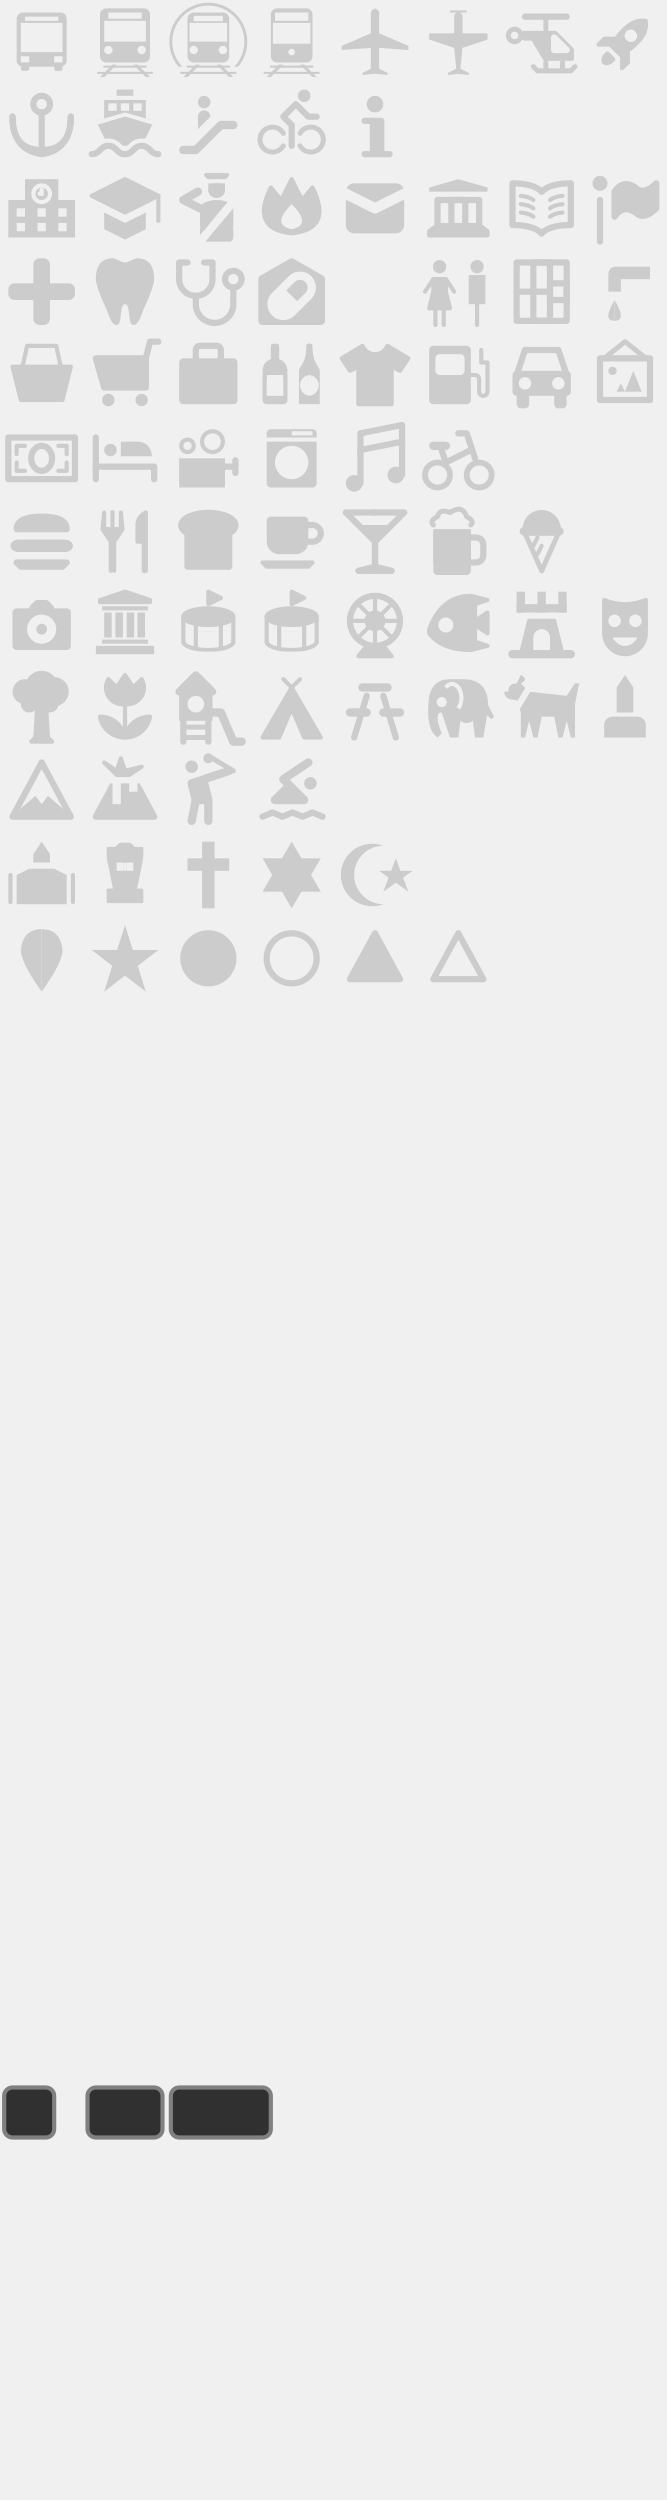
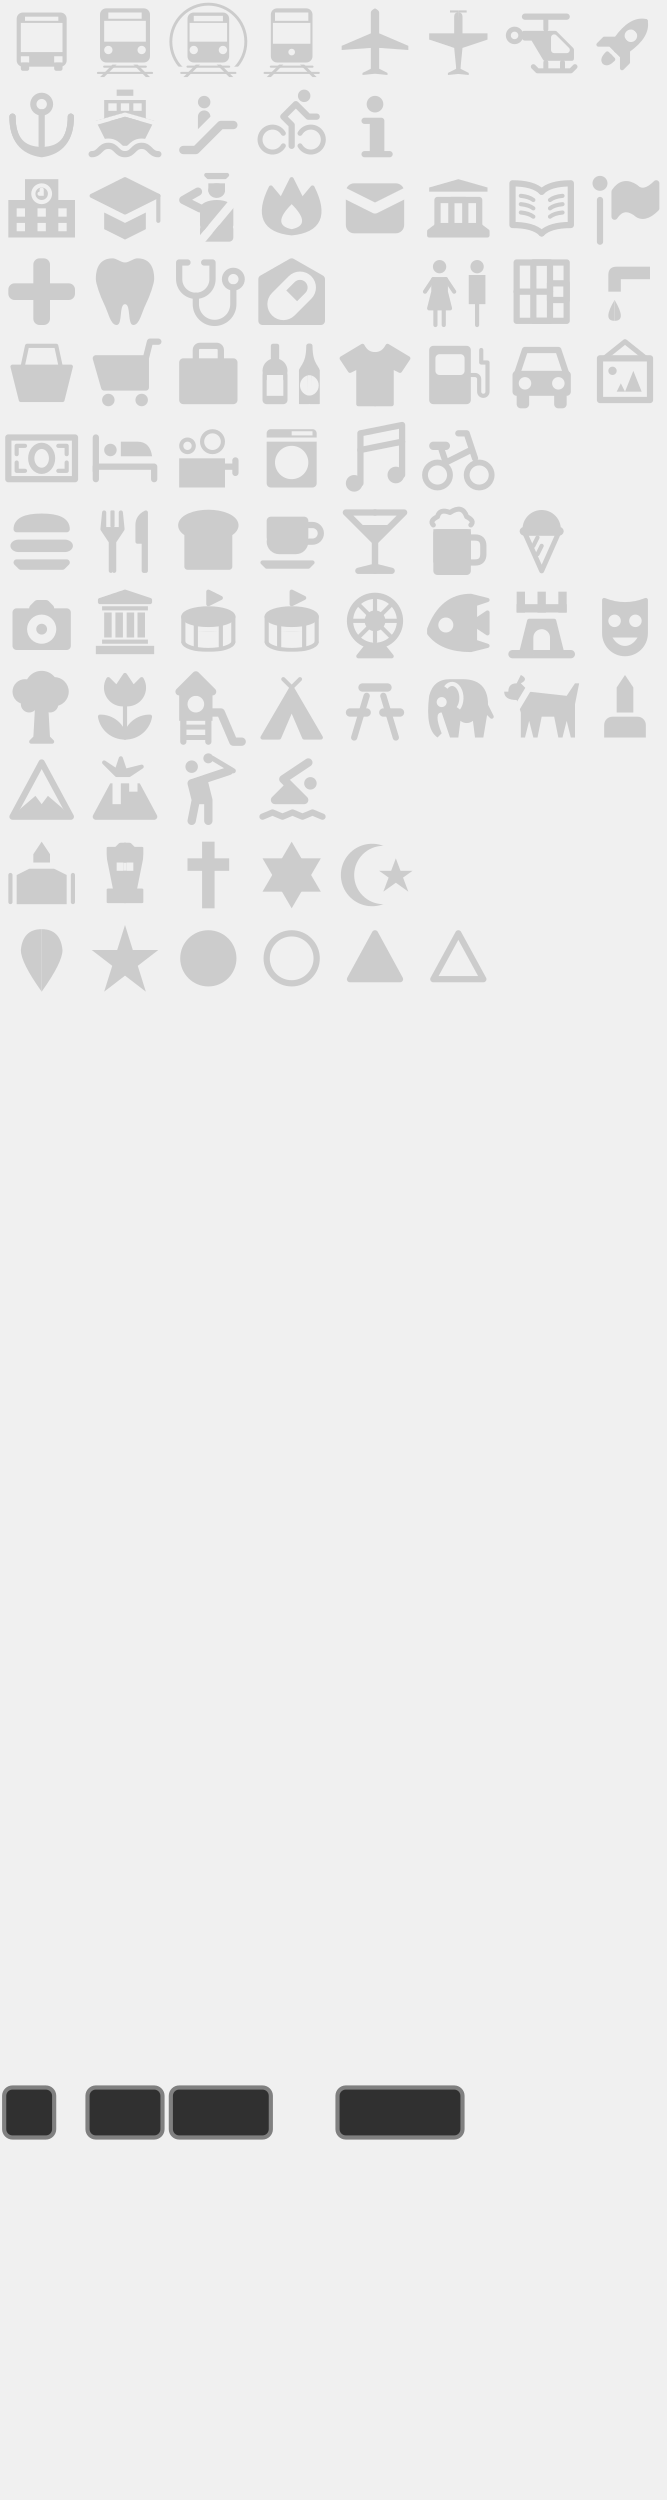
<svg xmlns="http://www.w3.org/2000/svg" viewBox="0 0 160 600">
  <style>
    /* 塗りのみ */
    .f {
      fill: hsl(0 0% 80%);
    }

    /* 線のみ */
    .s {
      fill: none;
      stroke: hsl(0 0% 80%);
      stroke-linejoin: round;
      stroke-linecap: round;
    }

    /* 塗と線 */
    .fs {
      fill: hsl(0 0% 80%);
      stroke: hsl(0 0% 80%);
      stroke-linejoin: round;
      stroke-linecap: round;
    }

    .w05 {
      stroke-width: 0.5;
    }

    .w07 {
      stroke-width: 0.7;
    }

    .w10 {
      stroke-width: 1;
    }

    .w12 {
      stroke-width: 1.2;
    }

    .w14 {
      stroke-width: 1.4;
    }

    .w15 {
      stroke-width: 1.5;
    }

    .w18 {
      stroke-width: 1.8;
    }

    .w20 {
      stroke-width: 2.0;
    }

    /* 道路番号の基本スタイル */
    .road {
      fill: hsl(0 0% 0% / 80%);
      stroke: hsl(0 0% 50%);
      stroke-linejoin: round;
      stroke-linecap: round;
    }
  </style>
  <g>
    <view id="bus_11" viewBox="0 0 20 20" />
    <g transform="translate(0 0)">
      <defs>
        <mask id="bus_11_mask">
          <rect x="0" y="0" width="20" height="20" fill="white" />
          <rect x="6" y="4" width="8" height="1" fill="black" />
          <rect x="5" y="5.5" width="10" height="7" fill="black" />
          <rect x="5" y="13.5" width="2" height="1.5" fill="black" />
          <rect x="13" y="13.5" width="2" height="1.5" fill="black" />
        </mask>
      </defs>
      <rect x="4" y="3" width="12" height="13" rx="1.5" class="f" mask="url(#bus_11_mask)" />
      <rect x="5" y="15" width="2" height="2" rx="0.5" class="f" mask="url(#bus_11_mask)" />
      <rect x="13" y="15" width="2" height="2" rx="0.5" class="f" mask="url(#bus_11_mask)" />
    </g>
    <view id="railway_11" viewBox="20 0 20 20" />
    <g transform="translate(20 0)">
      <defs>
        <mask id="railway_11_mask">
          <rect x="0" y="0" width="20" height="20" fill="white" />
          <rect x="6" y="3" width="8" height="1.5" fill="black" />
          <rect x="5" y="5" width="10" height="5" fill="black" />
          <circle cx="6" cy="12" r="1" fill="black" />
          <circle cx="14" cy="12" r="1" fill="black" />
        </mask>
      </defs>
      <rect x="4" y="2" width="12" height="13" rx="1.5" class="f" mask="url(#railway_11_mask)" />
      <path d="M 7 15.5 l -3 3 l 1 0 l 3 -3" class="f" />
      <path d="M 12 15.5 l 3 3 l 1 0 l -3 -3" class="f" />
      <path d="M 5 16 l 10 0" class="s w05" />
      <path d="M 3.5 17.5 l 13 0" class="s w05" />
    </g>
    <view id="rail_metro_11" viewBox="40 0 20 20" />
    <g transform="translate(40 0)">
      <defs>
        <mask id="rail_metro_11_mask">
          <rect x="0" y="0" width="20" height="20" fill="white" />
          <rect x="6.5" y="3.8" width="7" height="1.3" fill="black" />
          <rect x="5.5" y="5.5" width="9" height="4.5" fill="black" />
          <circle cx="6.5" cy="12" r="1" fill="black" />
          <circle cx="13.5" cy="12" r="1" fill="black" />
        </mask>
        <mask id="rail_metro_11_tunnel_mask">
          <rect x="0" y="0" width="20" height="20" fill="white" />
          <rect x="0" y="16" width="20" height="5" fill="black" />
        </mask>
      </defs>
      <rect x="5" y="3" width="10" height="12" rx="1.5" class="f" mask="url(#rail_metro_11_mask)" />
      <circle cx="10" cy="10" r="9" class="s w07" mask="url(#rail_metro_11_tunnel_mask)" />
      <path d="M 7 15.5 l -3 3 l 1 0 l 3 -3" class="f" />
      <path d="M 12 15.5 l 3 3 l 1 0 l -3 -3" class="f" />
      <path d="M 5 16 l 10 0" class="s w05" />
      <path d="M 3.5 17.5 l 13 0" class="s w05" />
    </g>
    <view id="rail_light_11" viewBox="60 0 20 20" />
    <g transform="translate(60 0)">
      <defs>
        <mask id="rail_light_11_mask">
          <rect x="0" y="0" width="20" height="20" fill="white" />
          <rect x="6" y="3" width="8" height="2" fill="black" />
          <rect x="5.5" y="5.5" width="9" height="5" fill="black" />
          <circle cx="10" cy="12.5" r="0.8" fill="black" />
        </mask>
      </defs>
      <rect x="5" y="2" width="10" height="13" rx="1.5" class="f" mask="url(#rail_light_11_mask)" />
      <path d="M 7 15.5 l -3 3 l 1 0 l 3 -3" class="f" />
      <path d="M 12 15.5 l 3 3 l 1 0 l -3 -3" class="f" />
      <path d="M 5 16 l 10 0" class="s w05" />
      <path d="M 3.5 17.5 l 13 0" class="s w05" />
    </g>
    <view id="airport_11" viewBox="80 0 20 20" />
    <g transform="translate(80 0)">
      <path d="M 10 2 q -1 0.5 -1 1 v 5 l -7 3 v 1 l 7 -0.5 v5 l -2 1 v 0.5 l 3 -0.3 z" class="f" />
      <path d="M 10 2 q -1 0.5 -1 1 v 5 l -7 3 v 1 l 7 -0.5 v5 l -2 1 v 0.5 l 3 -0.3 z" class="f" transform="translate(20) scale(-1 1)" />
    </g>
    <view id="airfield_11" viewBox="100 0 20 20" />
    <g transform="translate(100 0)">
      <path d="M 10 2.5 h -2 v 0.5 h 2 q -1 0 -1 1 v 4 h -6 v 1.5 l 6 2 l 0.5 5 l -2 1 v 0.5 l 3 -0.3 z" class="f" />
      <path d="M 10 2.5 h -2 v 0.5 h 2 q -1 0 -1 1 v 4 h -6 v 1.5 l 6 2 l 0.5 5 l -2 1 v 0.5 l 3 -0.3 z" class="f" transform="translate(20) scale(-1 1)" />
    </g>
    <view id="heliport_11" viewBox="120 0 20 20" />
    <g transform="translate(120 0)">
      <defs>
        <mask id="heliport_11_mask">
          <rect x="0" y="0" width="20" height="20" fill="white" />
          <path d="M 13 9 l 3 3 h -3 z" fill="black" stroke="black" stroke-width="1.5" stroke-linejoin="round" />
        </mask>
      </defs>
      <path d="M 6 8 h 7 l 4 4 v 2 h -6 l -3 -5 h -2 z" class="fs w15" mask="url(#heliport_11_mask)" />
      <path d="M 15 15 v 1.5 z" class="s w12" />
      <path d="M 11 4 v 3 z" class="s w12" />
      <path d="M 6 4 h 10 z" class="s w15" />
      <path d="M 11 15 v 1.5 z" class="s w12" />
      <path d="M 8 16 l 1 1 h 8 l 1 -1" class="s w12" />
      <circle cx="3.5" cy="8.5" r="1.5" class="s w12" />
    </g>
    <view id="rocket_11" viewBox="140 0 20 20" />
    <g transform="translate(140 0)">
      <defs>
        <mask id="rocket_11_mask">
          <rect x="0" y="0" width="20" height="20" fill="white" />
          <circle cx="10" cy="8" r="1.5" fill="black" />
        </mask>
      </defs>
      <path d="M 10 3 q -3 2 -2 8 l -2 2 v 2 l 2 -2 h 2 z M 10 15 h -1 q 0 2 1 2 z" class="fs" mask="url(#rocket_11_mask)" transform="rotate(45 10 10)" />
      <path d="M 10 3 q -3 2 -2 8 l -2 2 v 2 l 2 -2 h 2 z M 10 15 h -1 q 0 2 1 2 z" class="fs" mask="url(#rocket_11_mask)" transform="translate(20 0) scale(-1 1) rotate(-45 10 10) " />
    </g>
    <view id="harbor_11" viewBox="0 20 20 20" />
    <g transform="translate(0 20)">
      <circle cx="10" cy="5" r="2" class="s w15" />
      <path d="M 10 7 v 8 " class="s w15" />
      <path d="M 3 8 q 0 8 7 8 t 7 -8" class="s w15" />
      <path d="M 3 8 q 0 8 7 9 q 7 -1 7 -9" class="s w15" />
    </g>
    <view id="ferry_terminal_11" viewBox="20 20 20 20" />
    <g transform="translate(20 20)">
      <defs>
        <mask id="ferry_terminal_11_mask">
          <rect x="0" y="0" width="20" height="20" fill="white" />
          <rect x="6" y="4.8" width="2" height="1.8" fill="black" />
          <rect x="9" y="4.8" width="2" height="1.8" fill="black" />
          <rect x="12" y="4.8" width="2" height="1.8" fill="black" />
          <path d="M 3 9.5 l 7 -2 l 7 2" fill="none" stroke="black" />
          <path d="M 2 17 c 2 0 2 -2 4 -2 s 2 2 4 2 s 2 -2 4 -2 s 2 2 4 2" fill="none" stroke="black" stroke-width="3.5" />
        </mask>
      </defs>
      <rect x="8" y="1.5" width="4" height="1.5" class="f" />
      <rect x="5" y="4" width="10" height="5" class="f" mask="url(#ferry_terminal_11_mask)" />
      <path d="M 3 9 l 7 -2 l 7 2 l -3 6 h -8" class="f" mask="url(#ferry_terminal_11_mask)" />
      <path d="M 2 17 c 2 0 2 -2 4 -2 s 2 2 4 2 s 2 -2 4 -2 s 2 2 4 2" class="s w15" />
    </g>
    <view id="entrance_11" viewBox="40 20 20 20" />
    <g transform="translate(40 20)">
      <circle cx="9" cy="4.5" r="1.5" class="f" />
      <path d="M 7.5 11 v -3 a 1.5 1.5 0 0 1 3 0 z" class="f" />
      <path d="M 4 16 h 3 l 6 -6 h 3 " class="s w20" />
    </g>
    <view id="bicycle_rental_11" viewBox="60 20 20 20" />
    <g transform="translate(60 20)">
      <circle cx="13" cy="3" r="1.5" class="f" />
      <path d="M 8 12 a 3 3 0 1 0 0 3" class="s w12" />
      <path d="M 12 12 a 3 3 0 1 1 0 3" class="s w12" />
      <path d="M 10 15 v -5 l -2 -2 l 3 -3 l 3 3 h 2" class="s w15" />
    </g>
    <view id="information_11" viewBox="80 20 20 20" />
    <g transform="translate(80 20)">
      <circle cx="10" cy="5" r="2" class="f" />
      <path d="M 7.5 9 h 2 v 8 h -2 h 6 h -2 v -8 z" class="fs w15" />
    </g>
    <view id="school_11" viewBox="0 40 20 20" />
    <g transform="translate(0 40)">
      <defs>
        <mask id="school_11_mask">
          <rect x="0" y="0" width="20" height="20" fill="white" />
          <circle cx="10" cy="6.5" r="2" fill="none" stroke="black" />
          <path d="M 10 5.5 v 1 h -0.5" fill="none" stroke="black" stroke-linecap="round" />
          <rect x="4" y="10" width="2" height="2" fill="black" />
          <rect x="9" y="10" width="2" height="2" fill="black" />
          <rect x="14" y="10" width="2" height="2" fill="black" />
          <rect x="4" y="13.5" width="2" height="2" fill="black" />
          <rect x="9" y="13.5" width="2" height="2" fill="black" />
          <rect x="14" y="13.5" width="2" height="2" fill="black" />
        </mask>
      </defs>
      <path d="M 6 3 h 8 v 5 h 4 v 9 h -16 v -9 h 4 z" class="f" mask="url(#school_11_mask)" />
    </g>
    <view id="college_11" viewBox="20 40 20 20" />
    <g transform="translate(20 40)">
      <path d="M 18 7 l -8 -4 l -8 4 l 8 4 l 8 -4 z" class="fs" />
      <path d="M 18 7 v6" class="s" />
      <path d="M 5 11 v 4 l 5 2.5 l 5 -2.5 v -4 l -5 2.5 z" class="f" />
    </g>
    <view id="police_11" viewBox="40 40 20 20" />
    <g transform="translate(40 40)">
      <defs>
        <mask id="police_11_mask">
          <rect x="0" y="0" width="20" height="20" fill="white" />
          <path d="M 18 6 l -10 12" style="fill:none; stroke:black; stroke-width:2" />
        </mask>
      </defs>
      <rect x="8" y="8" width="8" height="8" rx="4" ry="2" class="f" mask="url(#police_11_mask)" />
      <rect x="8" y="14" width="8" height="4" rx="1" class="f" mask="url(#police_11_mask)" />
      <path d="M 8 10 l -4 -2 l 3.5 -2" class="s w20" />
      <rect x="10" y="4" width="4" height="3.5" class="f" rx="2" />
      <rect x="10" y="4" width="4" height="2" class="f" />
      <path d="M 9.5 2 h 5 l -0.5 0.5 h -4 z" class="fs" />
    </g>
    <view id="fire_station_11" viewBox="60 40 20 20" />
    <g transform="translate(60 40)">
      <defs>
        <mask id="fire_station_11_mask">
          <rect x="0" y="0" width="20" height="20" fill="white" />
          <path d="M 10 9 Q 5 14 10 15 Q 15 14 10 9 z" style="fill:black" />
        </mask>
      </defs>
      <path d="M 10 3 L 7.5 8 L 5 5 Q 0 15 10 16 Q 20 15 15 5 L 12.5 8 z" class="fs" mask="url(#fire_station_11_mask)" />
    </g>
    <view id="post_11" viewBox="80 40 20 20" />
    <g transform="translate(80 40)">
      <defs>
        <mask id="post_11_mask">
          <rect x="0" y="0" width="20" height="20" fill="white" />
          <path d="M 2 6 L 10 10 L 18 6" style="fill:none; stroke:black; stroke-width:2.5; stroke-linejoin:round" />
        </mask>
      </defs>
      <rect x="3" y="4" width="14" height="12" rx="2" class="f" mask="url(#post_11_mask)" />
    </g>
    <view id="town_hall_11" viewBox="100 40 20 20" />
    <g transform="translate(100 40)">
      <path d="M 10 3 l -7 2 v 1 h 14 v -1 z" class="f" />
      <path d="M 5 14 v -6 h 10 v 6" class="s w15" />
      <path d="M 8.333 14 v -6 h 3.333 v 6" class="s w15" />
      <path d="M 5 14 l -2 1.5 v 1 h 14 v -1 l -2 -1.5 z" class="fs" />
    </g>
    <view id="library_11" viewBox="120 40 20 20" />
    <g transform="translate(120 40)">
      <path d="M 10 6 q -2 -2 -7 -2 v 10 q 5 0 7 2" class="s w15" />
      <path d="M 10 6 q -2 -2 -7 -2 v 10 q 5 0 7 2" class="s w15" transform="translate(20 0) scale(-1 1)" />
      <path d="M 8 8 q -1 -0.8 -3 -1" class="s" />
      <path d="M 8 10 q -1 -0.8 -3 -1" class="s" />
      <path d="M 8 12 q -1 -0.8 -3 -1" class="s" />
      <path d="M 12 8 q 1 -0.8 3 -1" class="s" />
      <path d="M 12 10 q 1 -0.8 3 -1" class="s" />
      <path d="M 12 12 q 1 -0.8 3 -1" class="s" />
    </g>
    <view id="embassy_11" viewBox="140 40 20 20" />
    <g transform="translate(140 40)">
      <circle cx="4" cy="4" r="1.8" class="f" />
      <path d="M 4 8 v 10" class="s w15" />
      <path d="M 7.5 6 q 2 -3 5 -1 q 2 2 5 -1 v 6 q -3 3 -5 1 q -3 -2 -5 1 z" class="fs w15" />
    </g>
    <view id="hospital_11" viewBox="0 60 20 20" />
    <g transform="translate(0 60)">
      <rect x="2" y="8" width="16" height="4" rx="1.5" class="f" />
      <rect x="8" y="2" width="4" height="16" rx="1.5" class="f" />
    </g>
    <view id="dentist_11" viewBox="20 60 20 20" />
    <g transform="translate(20 60)">
      <path d="M 10 3 C 9 3 8 2 7 2 C 3 2 3 6 3 7 S 4 11 5 13 S 6.5 18 8 18 S 8.5 13 10 13 z" class="f" />
      <path d="M 10 3 C 9 3 8 2 7 2 C 3 2 3 6 3 7 S 4 11 5 13 S 6.5 18 8 18 S 8.5 13 10 13 z" class="f" transform="translate(20) scale(-1 1)" />
    </g>
    <view id="doctor_11" viewBox="40 60 20 20" />
    <g transform="translate(40 60)">
      <path d="M 5 3 h -2 v 4 a 4 4 0 0 0 8 0 v -4 h -2 " class="s w15" />
      <path d="M 7 11 v 2 a 4 4 0 0 0 9 0 v -4" class="s w15" />
      <circle cx="16" cy="7" r="2" class="s w15" />
    </g>
    <view id="pharmacy_11" viewBox="60 60 20 20" />
    <g transform="translate(60 60)">
      <defs>
        <mask id="pharmacy_11_mask">
          <rect x="0" y="0" width="20" height="20" fill="white" />
          <path d="M 6 11 a 2 2 0 0 0 4 4 l 4 -4 a 2 2 0 0 0 -4 -4 z" class="s" style="stroke:black; stroke-width:2" />
          <path d="M 6 11 a 2 2 0 0 0 4 4 l 2 -2 l -4 -4 z" class="f" style="fill:black" />
        </mask>
      </defs>
      <path d="M 10 3 l -7 4 v 10 h 14 v -10 z" class="fs w20" mask="url(#pharmacy_11_mask)" />
    </g>
    <view id="toilet_11" viewBox="100 60 20 20" />
    <g transform="translate(100 60)">
      <circle cx="5.5" cy="4" r="1.6" class="f" />
      <path d="M 4 7 v 3 l -1 4 h 5 l -1 -4 v -3 z" class="fs" />
      <path d="M 4 7 l -2 3 M 7 7 l 2 3" class="s" />
      <path d="M 4.5 12 v 6 M 6.5 12 v 6" class="s" />
      <circle cx="14.5" cy="4" r="1.6" class="f" />
      <rect x="12.5" y="6" width="4" height="7" class="f" />
      <path d="M 14.5 12 v 6" class="s" />
    </g>
    <view id="prison_11" viewBox="120 60 20 20" />
    <g transform="translate(120 60)" class="s w15">
      <rect x="4" y="3" width="12" height="14" />
      <rect x="8" y="3" width="4" height="14" />
      <rect x="12" y="8" width="4" height="4" />
      <path d="M 4 10 h 8" />
    </g>
    <view id="drinking_water_11" viewBox="140 60 20 20" />
    <g transform="translate(140 60)">
      <path d="M 16 4 h -8 q -2 0 -2 2 v 4 h 3 v -3 h 7 z" class="f" />
      <path d="M 7.5 12 q -3 5 0 5 z" class="f" />
      <path d="M 7.5 12 q 3 5 0 5 z" class="f" />
    </g>
    <view id="shop_11" viewBox="0 80 20 20" />
    <g transform="translate(0 80)">
      <path d="M 3 8 h 14 l -2 8 h -10 z" class="fs" />
      <path d="M 5 10 l 1.5 -7 h 7 l 1.5 7 z" class="s" />
    </g>
    <view id="grocery_11" viewBox="20 80 20 20" />
    <g transform="translate(20 80)">
      <path d="M 15 6 h -12 l 2 7 h 10 v -7 l 1 -4 h 2" class="s w15" />
      <path d="M 15 6 h -12 l 2 7 h 10 z" class="f" />
      <circle cx="6" cy="16" r="1.5" class="f" />
      <circle cx="14" cy="16" r="1.5" class="f" />
    </g>
    <view id="suitcase_11" viewBox="40 80 20 20" />
    <g transform="translate(40 80)">
      <rect x="3" y="6" width="14" height="11" rx="1" class="f" />
      <rect x="7" y="3" width="6" height="12" rx="1" class="s w15" />
    </g>
    <view id="alcohol_shop_11" viewBox="60 80 20 20" />
    <g transform="translate(60 80)">
      <defs>
        <mask id="alcohol_shop_11_mask">
          <rect x="0" y="0" width="20" height="20" fill="white" />
          <rect x="4" y="10" width="4" height="5" fill="black" />
          <circle cx="14.5" cy="12.5" r="2.5" fill="black" />
        </mask>
      </defs>
      <rect x="5" y="2.5" width="2" height="4" rx="0.5" class="f" />
      <circle cx="6" cy="9" r="3" class="f" mask="url(#alcohol_shop_11_mask)" />
      <rect x="3" y="9" width="6" height="8" rx="1" class="f" mask="url(#alcohol_shop_11_mask)" />
      <path d="M 14.5 3 h -0.5 c 0 5 -2 5 -2 7 v 6.5 h 2 z" class="fs" mask="url(#alcohol_shop_11_mask)" />
      <path d="M 14.5 3 h -0.5 c 0 5 -2 5 -2 7 v 6.5 h 2 z" class="fs" mask="url(#alcohol_shop_11_mask)" transform="translate(28.5 0) scale(-1 1)" />
    </g>
    <view id="clothing_store_11" viewBox="80 80 20 20" />
    <g transform="translate(80 80)">
      <path d="M 10 5 q -2 0 -3 -2 l -5 3 l 2 3 l 2 -1 v 9 h 4 z" class="fs" />
      <path d="M 10 5 q -2 0 -3 -2 l -5 3 l 2 3 l 2 -1 v 9 h 4 z" class="fs" transform="translate(20 0) scale(-1 1)" />
    </g>
    <view id="fuel_11" viewBox="100 80 20 20" />
    <g transform="translate(100 80)">
      <defs>
        <mask id="fuel_11_mask">
          <rect x="0" y="0" width="20" height="20" fill="white" />
          <rect x="4.5" y="5" width="7" height="5" rx="1" fill="black" />
        </mask>
      </defs>
      <rect x="3" y="3" width="10" height="14" rx="1" class="f" mask="url(#fuel_11_mask)" />
      <path d="M 12 10 h 2 a 1 1 0 0 1 1 1 v 3 a 1 1 0 0 0 2 0 v -7 h -1.5 v -3" class="s" />
    </g>
    <view id="car_11" viewBox="120 80 20 20" />
    <g transform="translate(120 80)">
      <defs>
        <mask id="car_11_mask">
          <rect x="0" y="0" width="20" height="20" fill="white" />
          <circle cx="6" cy="12" r="1.5" fill="black" />
          <circle cx="14" cy="12" r="1.5" fill="black" />
        </mask>
      </defs>
      <rect x="3" y="9" width="14" height="6" rx="1" class="f" mask="url(#car_11_mask)" />
      <rect x="4" y="14" width="3" height="4" class="f" rx="1" />
      <rect x="13" y="14" width="3" height="4" class="f" rx="1" />
      <path d="M 4 10 l 2 -6 h 8 l 2 6" class="s w15" />
    </g>
    <view id="art_gallery_11" viewBox="140 80 20 20" />
    <g transform="translate(140 80)">
      <rect x="4" y="6" width="12" height="10" class="s w15" />
      <circle cx="7" cy="9" r="1" class="f" />
      <path d="M 8 14 l 1 -2 l 1 2 l 2 -5 l 2 5 z" class="f" />
      <path d="M 5 6 L 10 2 L 15 6" class="s w12" />
    </g>
    <view id="bank_11" viewBox="0 100 20 20" />
    <g transform="translate(0 100)">
      <rect x="2" y="5" width="16" height="10" class="s w15" />
      <ellipse cx="10" cy="10" rx="2.5" ry="3" class="s w15" />
      <path d="M 6 7 h -2 v 2" class="s" />
      <path d="M 6 13 h -2 v -2" class="s" />
      <path d="M 14 7 h 2 v 2" class="s" />
      <path d="M 14 13 h 2 v -2" class="s" />
    </g>
    <view id="lodging_11" viewBox="20 100 20 20" />
    <g transform="translate(20 100)">
      <path d="M 3 15 v -3 h 14 v 3" class="s w15" />
      <path d="M 3 5 v 8" class="s w15" />
      <circle cx="6.5" cy="8" r="1.5" class="f" />
      <path d="M 9 6 h 4 q 3 0 3.5 3.5 h -7.5 z" class="f" />
    </g>
    <view id="cinema_11" viewBox="40 100 20 20" />
    <g transform="translate(40 100)">
      <rect x="3" y="10" width="11" height="7" class="f" />
      <circle cx="5" cy="7" r="1.5" class="s" />
      <circle cx="11" cy="6" r="2.5" class="s" />
      <path d="M 13 12 h 3.5 v -1.5 v 3" class="s w15" />
    </g>
    <view id="laundry_11" viewBox="60 100 20 20" />
    <g transform="translate(60 100)">
      <defs>
        <mask id="laundry_11_mask">
          <rect x="0" y="0" width="20" height="20" fill="white" />
          <circle cx="10" cy="11" r="4" fill="black" />
          <rect x="0" y="5" width="20" height="1" fill="black" />
          <rect x="10" y="3.5" width="5" height="1" fill="black" />
        </mask>
      </defs>
      <rect x="4" y="3" width="12" height="14" rx="1" class="f" mask="url(#laundry_11_mask)" />
    </g>
    <view id="music_11" viewBox="80 100 20 20" />
    <g transform="translate(80 100)">
      <circle cx="5" cy="16" r="1.5" class="fs" />
      <circle cx="15" cy="14" r="1.5" class="fs" />
      <path d="M 6.5 16 v -12 l 10 -2 v 12" class="s w15" />
      <path d="M 6.5 8 l 10 -2" class="s w15" />
    </g>
    <view id="bicycle_11" viewBox="100 100 20 20" />
    <g transform="translate(100 100)">
      <circle cx="5" cy="14" r="3" class="s w14" />
      <circle cx="15" cy="14" r="3" class="s w14" />
      <path d="M 6 8 l 1 3 l 6 -3" class="s w15" />
      <path d="M 4 7 h 3" class="s w20" />
      <path d="M 10 4 h 2 l 2 6" class="s w15" />
    </g>
    <view id="fast_food_11" viewBox="0 120 20 20" />
    <g transform="translate(0 120)">
      <path d="M10 4 q -6 0 -6 3 h 12 q 0 -3 -6 -3" class="fs w15" />
      <rect x="2.5" y="9.5" width="15" height="3" rx="2" class="f" />
      <path d="M 4 15 l 1 1 h 10 l 1 -1 z" class="fs w15" />
    </g>
    <view id="restaurant_11" viewBox="20 120 20 20" />
    <g transform="translate(20 120)">
      <path d="M 7 7 h -2 v -4 l -0.4 4 l 2 3 v 7 z" class="fs" />
      <path d="M 7 7 h -2 v -4 l -0.4 4 l 2 3 v 7 z" class="fs" transform="translate(14 0) scale(-1 1)" />
      <rect x="6.5" y="2.5" width="1" height="4" rx="0.2" class="f" />
      <path d="M 15 3 q -2 1 -2 3 v4 h 1.5 v 7 h 0.5 z" class="fs" />
    </g>
    <view id="bakery_11" viewBox="40 120 20 20" />
    <g transform="translate(40 120)">
      <path d="M 5 8 v 8 h 10 v -8 a 6.5 3 0 1 0 -10 0 z" class="fs w15" />
    </g>
    <view id="cafe_11" viewBox="60 120 20 20" />
    <g transform="translate(60 120)">
      <rect x="4" y="4" width="10" height="6" rx="1" class="f" />
      <rect x="4" y="7" width="10" height="6" rx="3" ry="4" class="f" />
      <path d="M 12 6 h 3 a 2 2 0 0 1 0 4 h -3" class="s w15" />
      <path d="M 3 15 h 12 l -1 1 h -10 z" class="fs" />
    </g>
    <view id="bar_11" viewBox="80 120 20 20" />
    <g transform="translate(80 120)">
      <path d="M 10 3 h -7 l 7 7 v 6 l -4 1 h 4" class="s w15" />
      <path d="M 10 3 h -7 l 7 7 v 6 l -4 1 h 4" class="s w15" transform="translate(20 0) scale(-1 1)" />
      <path d="M 6 6 l 4 4 l 4 -4 z" class="f" />
    </g>
    <view id="beer_11" viewBox="100 120 20 20" />
    <g transform="translate(100 120)">
      <rect x="4" y="7" width="9" height="8" class="f" />
      <rect x="4" y="7" width="9" height="11" rx="1" class="f" />
      <path d="M 12 9 h 2 q 2 0 2 2 v 2 q 0 2 -2 2 h -2" class="s w15" />
      <path d="M 4 6 q -1 -1 1 -2 q 0.5 -2 3 -1 q 3 -2 4 1 q 2 1 1 2" class="s w12" />
    </g>
    <view id="ice_cream_11" viewBox="120 120 20 20" />
    <g transform="translate(120 120)">
      <path d="M 6 8 a 0.7 0.5 0 0 1 0 -1 a 4 4 0 0 1 8 0 a 0.7 0.5 0 0 1 0 1" class="fs w12" />
      <path d="M 6 8 L 10 17 L 14 8 z" class="s w12" />
      <path d="M 8 11 l 1 -2" class="s" />
      <path d="M 9 13 l 1 -2" class="s" />
    </g>
    <view id="attraction_11" viewBox="0 140 20 20" />
    <g transform="translate(0 140)">
      <defs>
        <mask id="attraction_11_mask">
          <rect x="0" y="0" width="20" height="20" fill="white" />
          <circle cx="10" cy="11" r="3.5" fill="black" />
          <circle cx="10" cy="11" r="1.3" fill="white" />
        </mask>
      </defs>
      <rect x="3" y="6" width="14" height="10" rx="1" class="f" mask="url(#attraction_11_mask)" />
      <path d="M 8 6 l 1 -1 h 2 l 1 1 z" class="fs w20" />
    </g>
    <view id="museum_11" viewBox="20 140 20 20" />
    <g transform="translate(20 140)">
      <path d="M 10 2 l -6 2 v 0.5 h 12 v -0.5 z" class="fs" />
      <rect x="4.5" y="5.5" width="11" height="1" class="f" />
      <rect x="5" y="7" width="1.8" height="6" class="f" />
      <rect x="7.7" y="7" width="1.8" height="6" class="f" />
      <rect x="10.4" y="7" width="1.8" height="6" class="f" />
      <rect x="13" y="7" width="1.8" height="6" class="f" />
      <rect x="4.5" y="13.5" width="11" height="1" class="f" />
      <rect x="3" y="15" width="14" height="2" class="f" />
    </g>
    <view id="stadium_11" viewBox="40 140 20 20" />
    <g transform="translate(40 140)">
      <defs>
        <mask id="stadium_11_mask">
          <rect x="0" y="0" width="20" height="20" fill="white" />
          <rect x="0" y="4" width="20" height="10" fill="black" />
        </mask>
      </defs>
      <path d="M 10 2 v 3 l 3 -1.5 z" class="fs" />
      <ellipse cx="10" cy="8" rx="6" ry="2" class="fs" />
      <ellipse cx="10" cy="14" rx="6" ry="2" class="s" mask="url(#stadium_11_mask)" />
      <path d="M 4 8 v 6 M 7 9.2 v 6 M 13 9.2 v 6 M 16 8 v 6" class="s" />
    </g>
    <view id="pitch_11" viewBox="60 140 20 20" />
    <g transform="translate(60 140)">
      <defs>
        <mask id="pitch_11_mask">
          <rect x="0" y="0" width="20" height="20" fill="white" />
          <rect x="0" y="4" width="20" height="10" fill="black" />
        </mask>
      </defs>
      <path d="M 10 2 v 3 l 3 -1.5 z" class="fs" />
      <ellipse cx="10" cy="8" rx="6" ry="2" class="fs" />
      <ellipse cx="10" cy="14" rx="6" ry="2" class="s" mask="url(#pitch_11_mask)" />
      <path d="M 4 8 v 6 M 7 9.2 v 6 M 13 9.2 v 6 M 16 8 v 6" class="s" />
    </g>
    <view id="amusement_park_11" viewBox="80 140 20 20" />
    <g transform="translate(80 140)">
      <circle cx="10" cy="9" r="6" class="s w15" />
      <circle cx="10" cy="9" r="2.5" class="f" />
      <path d="M 10 4 v 10" class="s" />
      <path d="M 6 5 l 8 8" class="s" />
      <path d="M 4 9 h 12" class="s" />
      <path d="M 6 13 l 8 -8" class="s" />
      <path d="M 8 15 l -2 2.5 h 8 l -2 -2.5" class="fs" />
    </g>
    <view id="aquarium_11" viewBox="100 140 20 20" />
    <g transform="translate(100 140)">
      <defs>
        <mask id="aquarium_11_mask">
          <rect x="0" y="0" width="20" height="20" fill="white" />
          <circle cx="7" cy="10" r="1.8" fill="black" />
        </mask>
      </defs>
      <path d="M 3 11 q 3 -8 10 -8 l 4 1 l -3 1 v 9 l 3 1 l -4 1 q -7 0 -10 -4 z" class="fs" mask="url(#aquarium_11_mask)" />
      <path d="M 14 9 l 3 -2 v 5 l -3 -2 z" class="fs" />
    </g>
    <view id="castle_11" viewBox="120 140 20 20" />
    <g transform="translate(120 140)">
      <defs>
        <mask id="castle_11_mask">
          <rect x="0" y="0" width="20" height="20" fill="white" />
          <path d="M 8 17 v -4 a 2 2 0 0 1 4 0 v 4 z" fill="black" />
        </mask>
      </defs>
      <rect x="4" y="2" width="2" height="5" class="f" />
      <rect x="9" y="2" width="2" height="5" class="f" />
      <rect x="14" y="2" width="2" height="5" class="f" />
      <rect x="4" y="5" width="12" height="2" class="f" />
      <path d="M 3 17 h 14" class="s w20" />
      <path d="M 5 17 l 2 -8 h 6 l 2 8" class="fs" mask="url(#castle_11_mask)" />
    </g>
    <view id="theatre_11" viewBox="140 140 20 20" />
    <g transform="translate(140 140)">
      <defs>
        <mask id="theatre_11_mask">
          <rect x="0" y="0" width="20" height="20" fill="white" />
          <circle cx="7.5" cy="9" r="1.5" fill="black" />
          <circle cx="12.5" cy="9" r="1.5" fill="black" />
          <path d="M 7 13 a 4 6 0 0 0 6 0 z" fill="black" />
        </mask>
      </defs>
      <path d="M 15 4 q -5 2 -10 0 v 8 a 5 5 0 0 0 10 0 z" class="fs" mask="url(#theatre_11_mask)" />
    </g>
    <view id="park_11" viewBox="0 160 20 20" />
    <g transform="translate(0 160)">
      <circle cx="7" cy="9" r="2" class="f" />
      <circle cx="6" cy="6" r="3" class="f" />
      <circle cx="10" cy="5" r="4" class="f" />
      <circle cx="13" cy="6" r="3.5" class="f" />
      <circle cx="12" cy="9" r="2" class="f" />
      <path d="M 7.5 18 l 1 -1 l 0.5 -9 h 2 l 0.5 9 l 1 1 z" class="fs" />
    </g>
    <view id="garden_11" viewBox="20 160 20 20" />
    <g transform="translate(20 160)">
      <path d="M 10 17 a 6 6 0 0 1 -6 -5 a 6 6 0 0 1 6 5" class="fs" />
      <path d="M 10 17 a 6 6 0 0 1 6 -5 a 6 6 0 0 1 -6 5" class="fs" />
      <path d="M 10 17 v -8" class="s" />
      <path d="M 10 2 l -2 3 l -2 -2 a 4 4 0 0 0 4 6 a 4 4 0 0 0 4 -6 l -2 2 z" class="fs" />
    </g>
    <view id="playground_11" viewBox="40 160 20 20" />
    <g transform="translate(40 160)">
      <defs>
        <mask id="playground_11_mask">
          <rect x="0" y="0" width="20" height="20" fill="white" />
          <circle cx="7" cy="9" r="2" fill="black" />
        </mask>
      </defs>
      <path d="M 7 2 l -4 4 h 8 z" class="fs w18" />
      <rect x="3" y="6" width="8" height="7" class="f" mask="url(#playground_11_mask)" />
      <path d="M 4 10 v 8" class="s w15" />
      <path d="M 10 10 v 8" class="s w15" />
      <path d="M 4 14.5 h 6" class="s w12" />
      <path d="M 4 17 h 6" class="s w12" />
      <path d="M 10 11 h 3 l 3 7 h 2" class="s w20" />
    </g>
    <view id="campsite_11" viewBox="60 160 20 20" />
    <g transform="translate(60 160)">
      <path d="M 10 5 l -7 12 h 4 L 10 10 l 3 7 h 4 z" class="fs" />
      <path d="M 8 3 L 10 5 L 12 3" class="s" />
    </g>
    <view id="picnic_site_11" viewBox="80 160 20 20" />
    <g transform="translate(80 160)">
      <path d="M 7 5 h 6" class="s w20" />
      <path d="M 8 7 l -3 10" class="s w15" />
      <path d="M 12 7 l 3 10" class="s w15" />
      <path d="M 4 11 h 4" class="s w20" />
      <path d="M 12 11 h 4" class="s w20" />
    </g>
    <view id="zoo_11" viewBox="100 160 20 20" />
    <g transform="translate(100 160)">
      <defs>
        <mask id="zoo_11_mask">
          <rect x="0" y="0" width="20" height="20" fill="white" />
          <circle cx="6" cy="8.5" r="1.2" fill="black" />
          <path d="M 7 5 a 2 3 0 0 1 3 5" fill="none" stroke="black" />
        </mask>
      </defs>
      <path d="M 8 3 q -4 0 -5 4 q -1 8 2 10 l 1 -1 q -2 -5 0 -5 l 2 6 h 2 l 0.5 -4 a 3 4 0 0 0 3 0 l 0.5 4 h 2 l 1 -6 q 1 -8 -6 -8 z" class="f" mask="url(#zoo_11_mask)" />
      <path d="M 16 8 l 2 4 l -2 -2" class="fs" />
    </g>
    <view id="dog_park_11" viewBox="120 160 20 20" />
    <g transform="translate(120 160)">
      <defs>
        <mask id="dog_park_11_mask">
          <rect x="0" y="0" width="20" height="20" fill="white" />
          <path d="M 7 5 l -3 5" fill="none" stroke="black" stroke-width="1.5" />
        </mask>
      </defs>
      <path d="M 7 6 l -2 -2 q 2 -1 0 -2 l -1 2 q -2 0 -2 2 h -1 q 0 2 3 2 l 1 3 v 6 h 1 l 1 -4 l 1 4 h 1 l 1 -5 h 3 l 1 5 h 1 l 1 -4 l 1 4 h 1 l 0 -8 l 1 -5 l -1 0 l -2 3 z" class="f" mask="url(#dog_park_11_mask)" />
    </g>
    <view id="monument_11" viewBox="140 160 20 20" />
    <g transform="translate(140 160)">
      <path d="M 10 2 l -2 3 v 6 h 4 v -6 z" class="f" />
      <path d="M 5 17 v -3 a 2 2 0 0 1 2 -2 h 6 a 2 2 0 0 1 2 2 v 3 z" class="f" />
    </g>
    <view id="mountain_11" viewBox="0 180 20 20" />
    <g transform="translate(0 180)">
      <path d="M 3 16 L 10 3 L 17 16 z" class="s w15" />
      <path d="M 3 16 L 5 14 L 8.5 11 L 10 13 L 11.5 11 L 15 14 L 17 16 z" class="f" />
    </g>
    <view id="volcano_11" viewBox="20 180 20 20" />
    <g transform="translate(20 180)">
      <defs>
        <mask id="volcano_11_mask">
          <rect x="0" y="0" width="20" height="20" fill="white" />
          <rect x="0" y="0" width="20" height="8" fill="black" />
          <path d="M 8 5 v 8" fill="none" stroke="black" stroke-width="2" />
          <path d="M 12 5 v 5" fill="none" stroke="black" stroke-width="2" />
        </mask>
      </defs>
      <path d="M 3 16 L 10 3 L 17 16 z" class="fs w15" mask="url(#volcano_11_mask)" />
      <path d="M 8 6 l -3 -3 l 3 2 l 1 -3 l 1 3 l 4 -1 l -3 2 z" class="fs" />
    </g>
    <view id="golf_11" viewBox="40 180 20 20" />
    <g transform="translate(40 180)">
      <path d="M 6 8 L 15 5 L 6 8 L 7 12 L 6 17 L 7 12 L 10 12 L 10 17 L 10 12 L 9 8 z" class="fs w20" />
      <circle cx="6" cy="4" r="1.5" class="f" />
      <path d="M 16 5 l -5 -3" class="fs w12" />
      <circle cx="10" cy="2" r="1.2" class="f" />
    </g>
    <view id="swimming_11" viewBox="60 180 20 20" />
    <g transform="translate(60 180)">
      <path d="M 14 3 l -6 4 l 5 5 h -7 l 3 -3 v 2 h 1" class="s w20" />
      <path d="M 3 16 l 2.4 -1 l 2.4 1 l 2.4 -1 l 2.4 1 l 2.4 -1 l 2.4 1" class="s w15" />
      <circle cx="14.5" cy="8" r="1.5" class="f" />
    </g>
    <view id="place_of_worship_11" viewBox="0 200 20 20" />
    <g transform="translate(0 200)">
      <path d="M 10 2 l -2 3 v 2 h 4 v -2 z" class="f" />
      <path d="M 4 17 v -7 l 3 -1.5 h 6 l 3 1.5 v 7 z" class="f" />
      <path d="M 2.5 10 v 6.5" class="s" />
      <path d="M 17.5 10 v 6.5" class="s" />
    </g>
    <view id="cemetery_11" viewBox="20 200 20 20" />
    <g transform="translate(20 200)">
      <defs>
        <mask id="cemetery_11_mask">
          <rect x="0" y="0" width="20" height="20" fill="white" />
          <rect x="8" y="7" width="4" height="2" fill="black" />
        </mask>
      </defs>
      <path d="M 10 3 h -1 l -1 1 h -2l 2 10 h -2 v 2 h 4 z" class="fs w15" mask="url(#cemetery_11_mask)" />
      <path d="M 10 3 h -1 l -1 1 h -2 l 2 10 h -2 v 2 h 4 z" transform="translate(20) scale(-1 1)" class="fs w15" mask="url(#cemetery_11_mask)" />
    </g>
    <view id="religious_christian_11" viewBox="40 200 20 20" />
    <g transform="translate(40 200)">
      <rect x="8.5" y="2" width="3" height="16" class="f" />
      <rect x="5" y="6" width="10" height="3" class="f" />
    </g>
    <view id="religious_jewish_11" viewBox="60 200 20 20" />
    <g transform="translate(60 200)">
      <path d="M 10 2 l -7 12 h 14 z" class="f" />
      <path d="M 10 18 l -7 -12 h 14 z" class="f" />
    </g>
    <view id="religious_jewish_11" viewBox="80 200 20 20" />
    <g transform="translate(80 200)">
      <path d="M 12 3 a 7.5 7.5 0 1 0 0 14 a 6 6 0 1 1 0 -14" class="f" />
      <path d="M 15 6 l -3 8 l 7 -5 h -8 l 7 5 z" class="f" />
    </g>
    <view id="marker_11" viewBox="0 220 20 20" />
    <g transform="translate(0 220)">
      <path d="M 10 3 q -4.5 0 -5 5 q 0 3 5 10 z" class="f" />
      <path d="M 10 3 q -4.5 0 -5 5 q 0 3 5 10 z" class="f" transform="translate(20) scale(-1 1)" />
    </g>
    <view id="star_11" viewBox="20 220 20 20" />
    <g transform="translate(20 220)">
      <path d="M 10 2 L 5 18 L 18 8 L 2 8 L 15 18 z" class="f" />
    </g>
    <view id="circle_11" viewBox="40 220 20 20" />
    <g transform="translate(40 220)">
      <circle cx="10" cy="10" r="6" class="fs w15" />
    </g>
    <view id="circle_stroked_11" viewBox="60 220 20 20" />
    <g transform="translate(60 220)">
      <circle cx="10" cy="10" r="6" class="s w15" />
    </g>
    <view id="triangle_11" viewBox="80 220 20 20" />
    <g transform="translate(80 220)">
      <path d="M 10 4 L 4 15 L 16 15 z" class="fs w15" />
    </g>
    <view id="triangle_11" viewBox="100 220 20 20" />
    <g transform="translate(100 220)">
      <path d="M 10 4 L 4 15 L 16 15 z" class="s w15" />
    </g>
    <view id="road_1" viewBox="0 500 14 14" />
    <g transform="translate(0 500)">
      <rect x="1" y="1" width="12" height="12" rx="2" class="road" />
    </g>
    <view id="road_2" viewBox="20 500 20 14" />
    <g transform="translate(20 500)">
      <rect x="1" y="1" width="18" height="12" rx="2" class="road" />
    </g>
    <view id="road_3" viewBox="40 500 26 14" />
    <g transform="translate(40 500)">
      <rect x="1" y="1" width="24" height="12" rx="2" class="road" />
    </g>
+     <view id="road_4" viewBox="80 500 32 14" />
+     <g transform="translate(80 500)">
+       <rect x="1" y="1" width="30" height="12" rx="2" class="road" />
+     </g>
  </g>
</svg>
